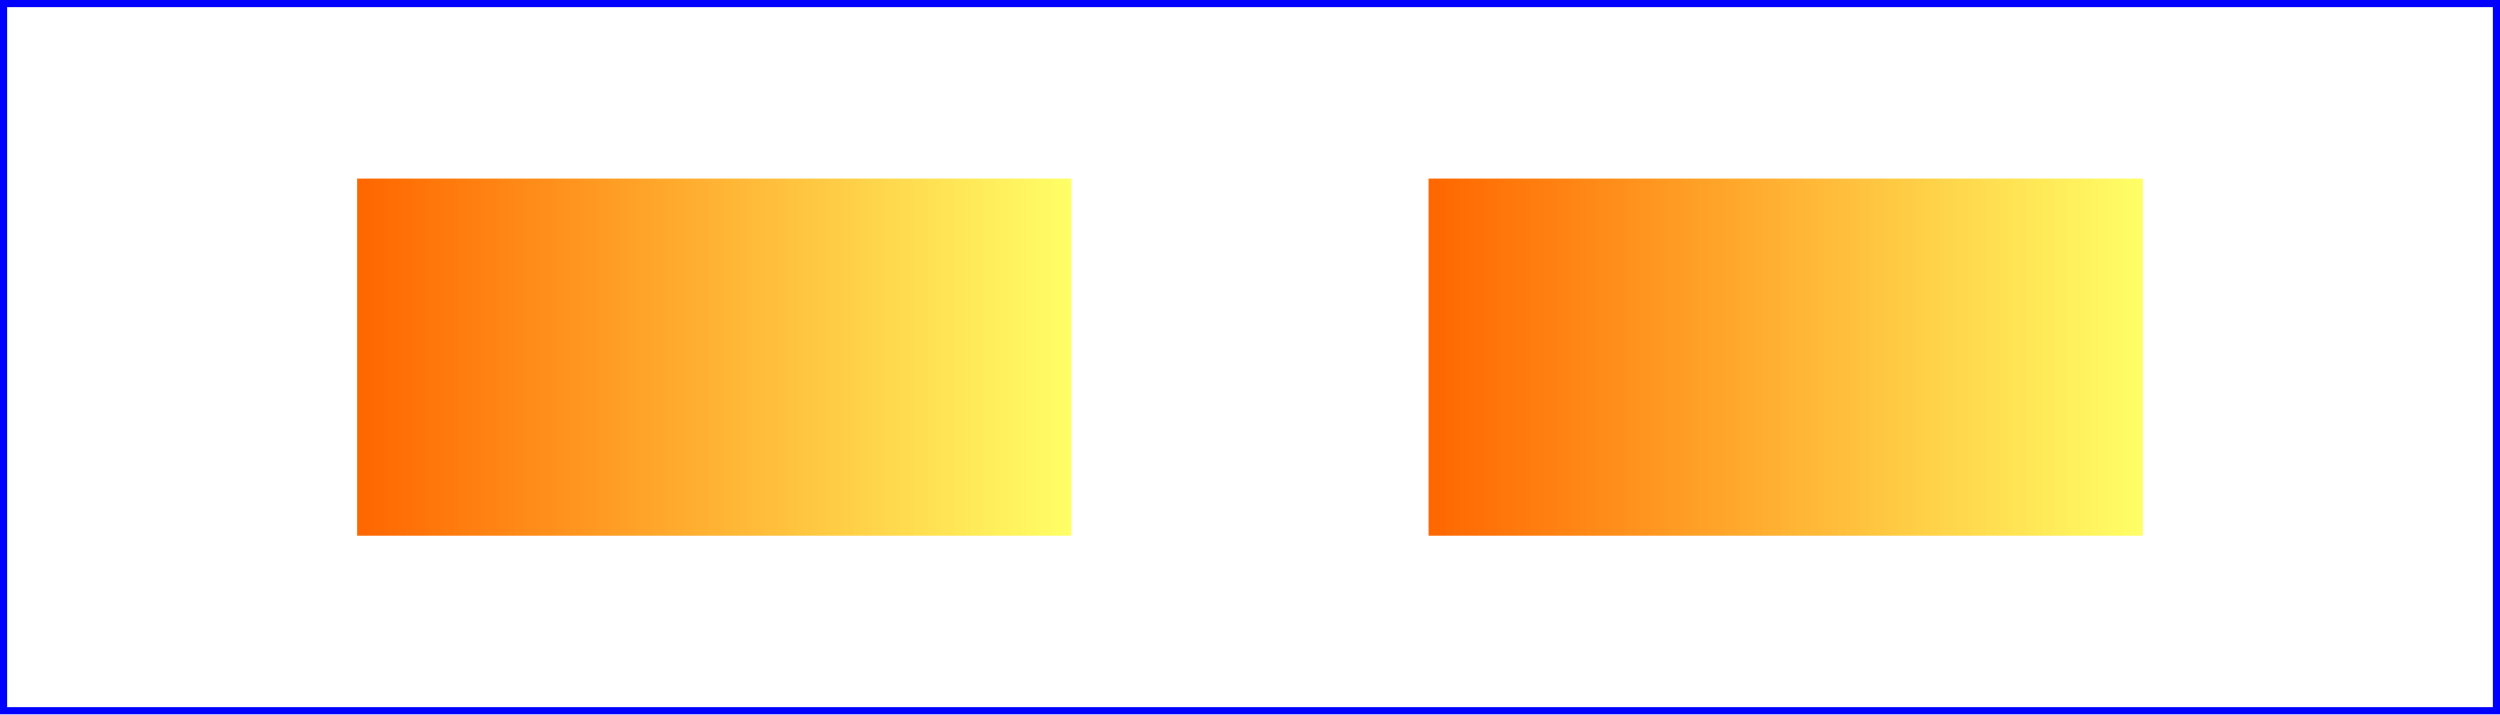
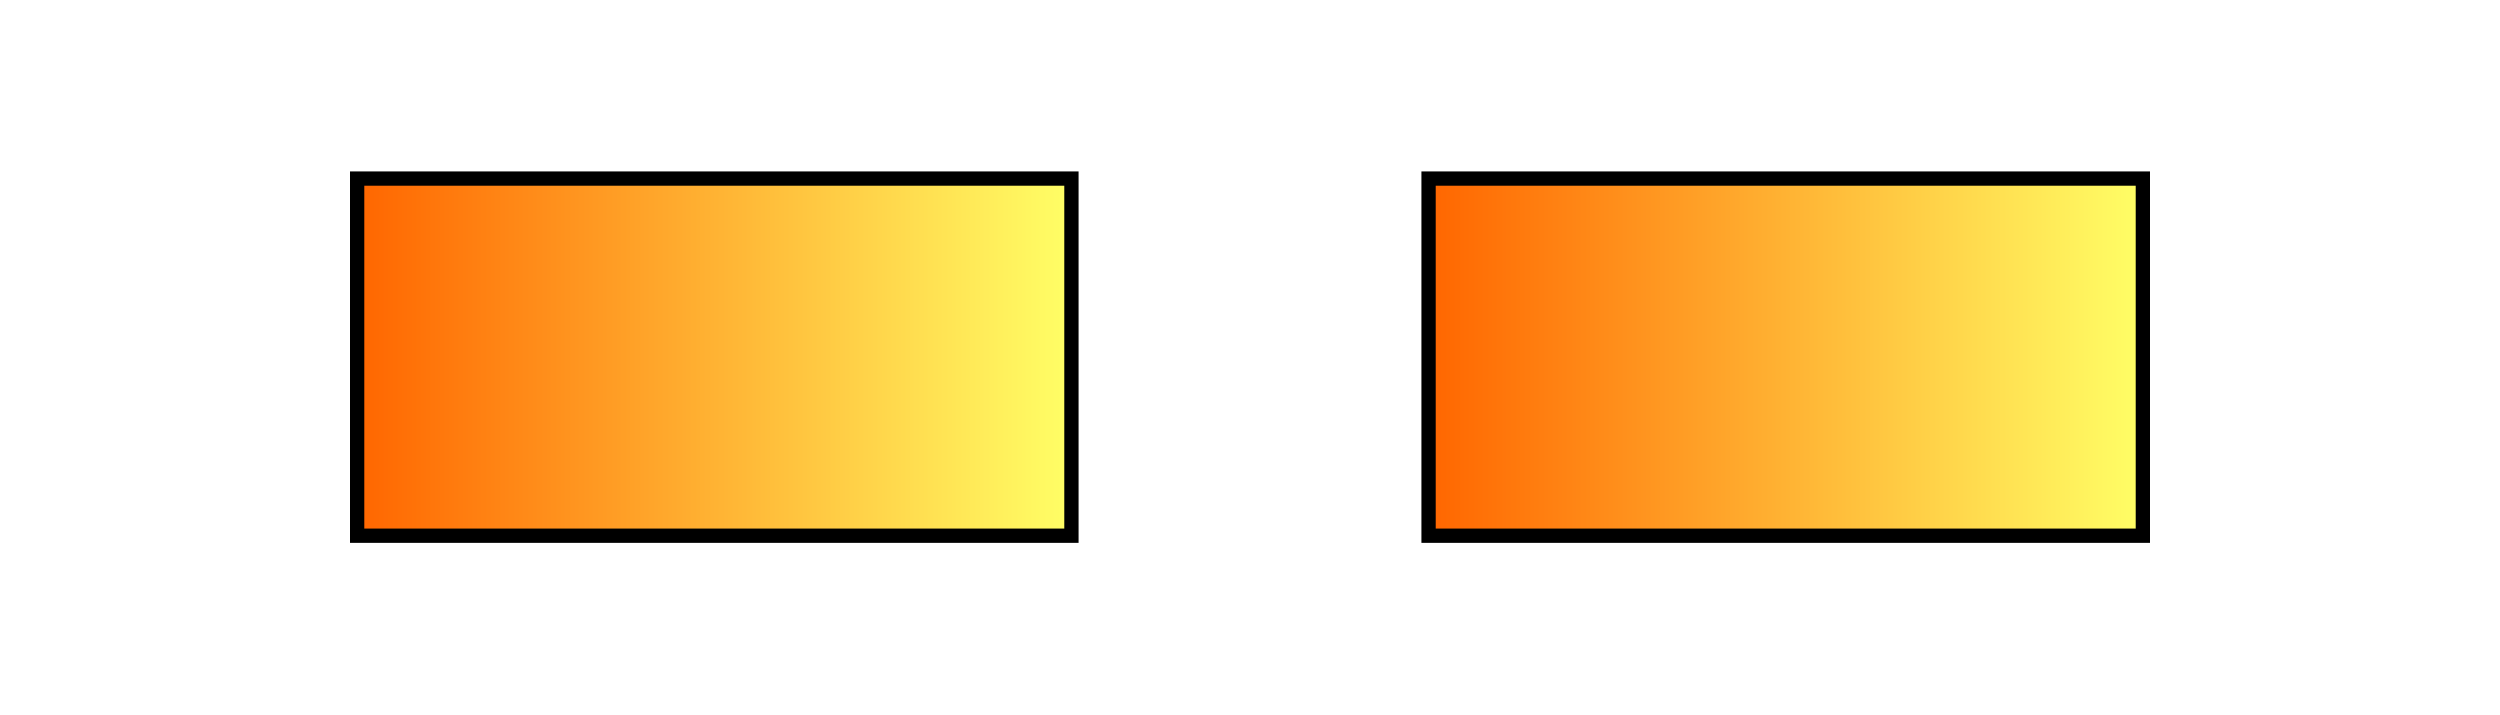
- <svg xmlns="http://www.w3.org/2000/svg" width="7cm" height="2cm" viewBox="0 0 700 200" version="1.1">
-   <g>
-     <defs>
-       <linearGradient id="MyGradient" gradientUnits="objectBoundingBox">
-         <stop offset="0%" stop-color="#F60" />
-         <stop offset="100%" stop-color="#FF6" />
-       </linearGradient>
-     </defs>
-     <rect x="1" y="1" width="698" height="198" fill="none" stroke="blue" stroke-width="2" />
-     <g fill="url(#MyGradient)">
-       <rect x="100" y="50" width="200" height="100" />
-       <rect x="400" y="50" width="200" height="100" />
-     </g>
+ <svg xmlns="http://www.w3.org/2000/svg" width="350" height="100" viewBox="0 0 350 100">
+   <defs>
+     <linearGradient id="OrangeYellow" gradientUnits="objectBoundingBox">
+       <stop offset="0%" stop-color="#F60" />
+       <stop offset="100%" stop-color="#FF6" />
+     </linearGradient>
+   </defs>
+   <g stroke="black" stroke-width="2px" fill="url(#OrangeYellow)">
+     <rect x="50" y="25" width="100" height="50" />
+     <rect x="200" y="25" width="100" height="50" />
  </g>
</svg>
